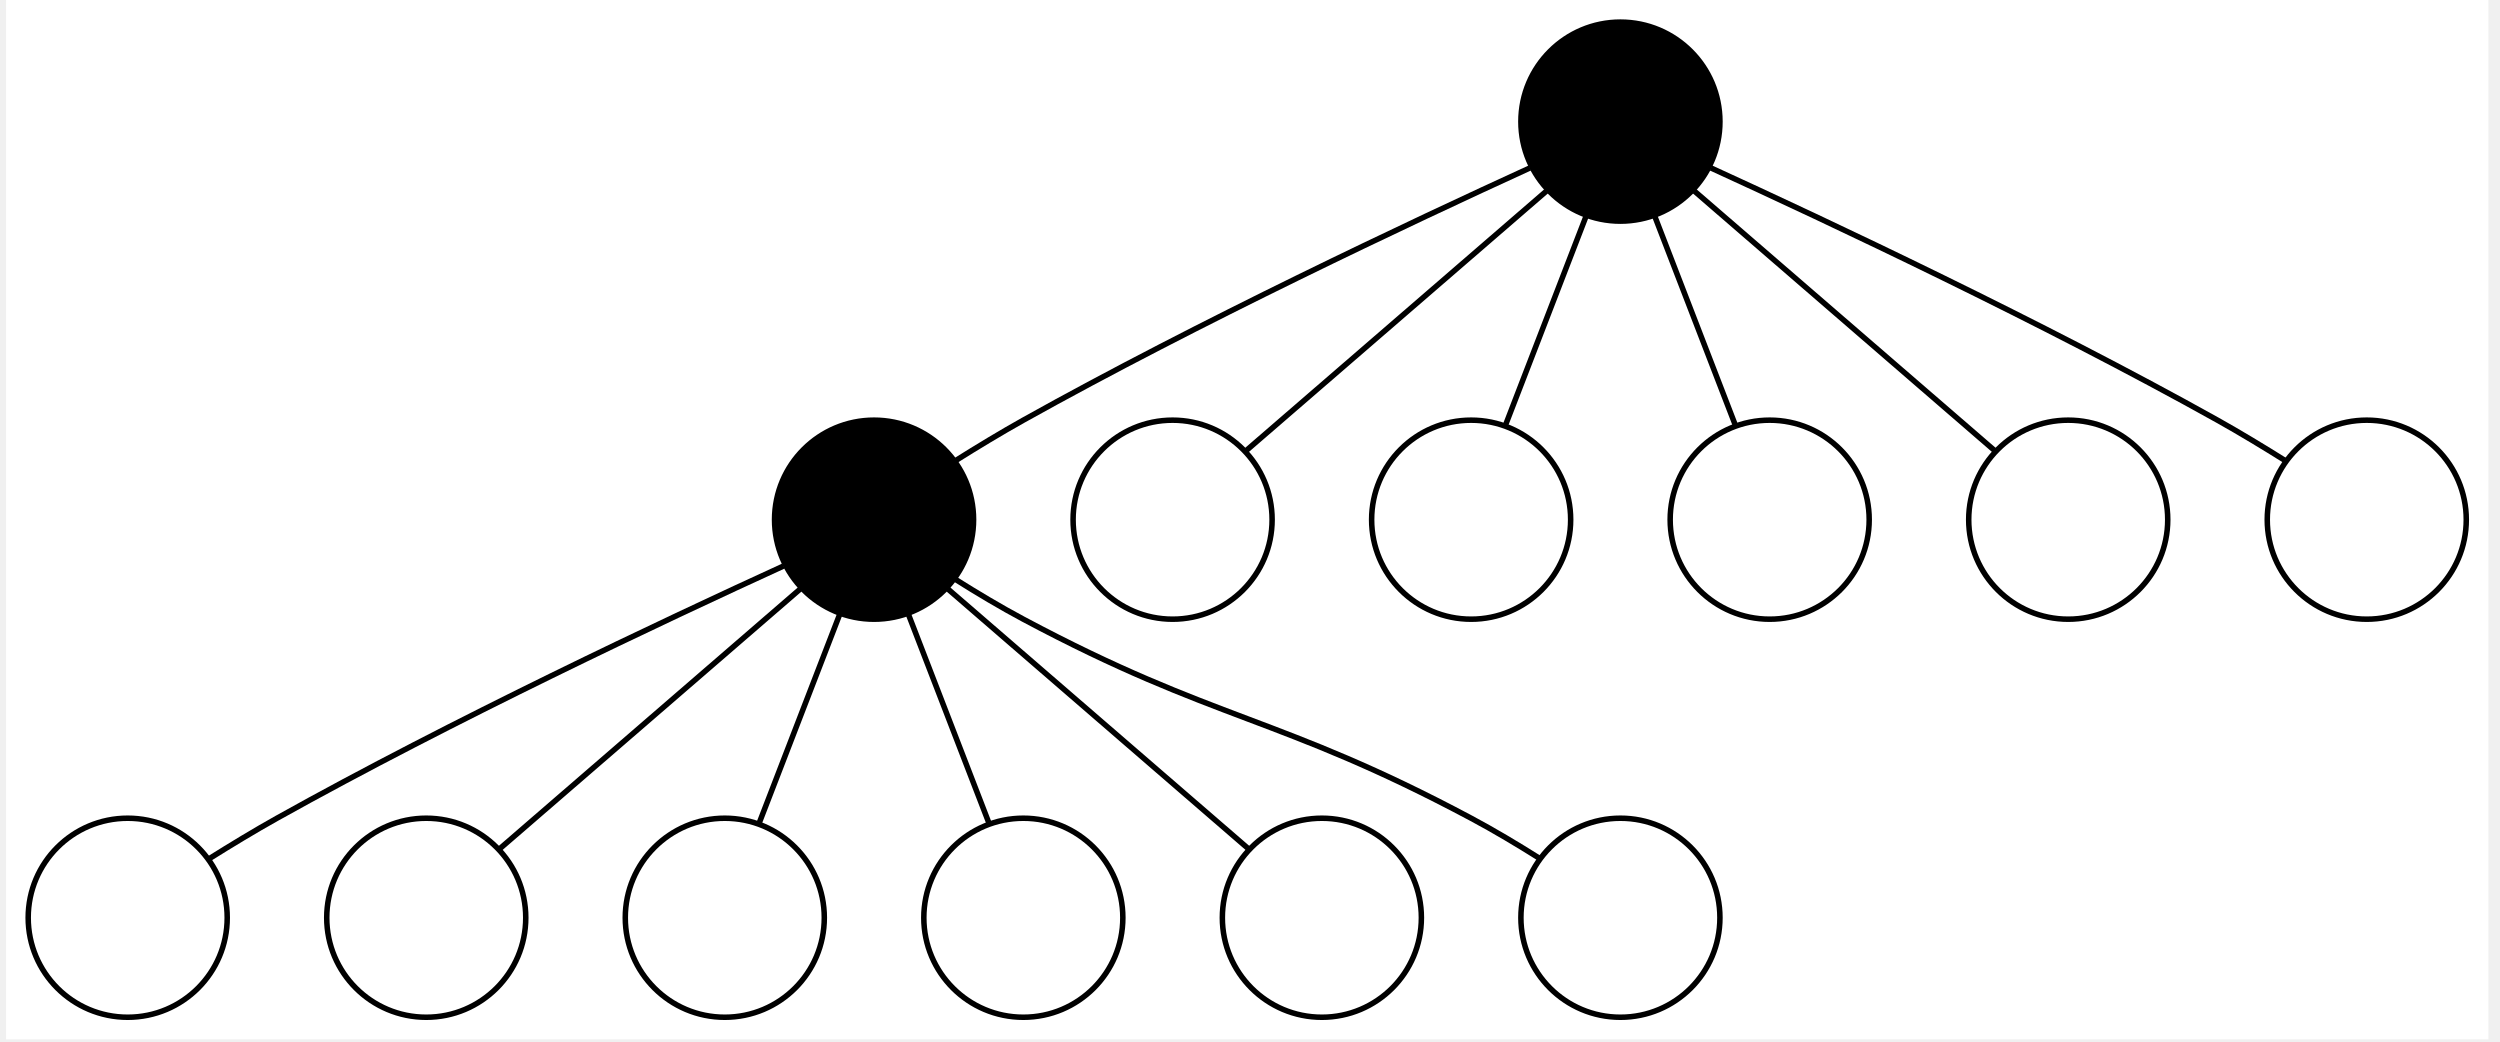
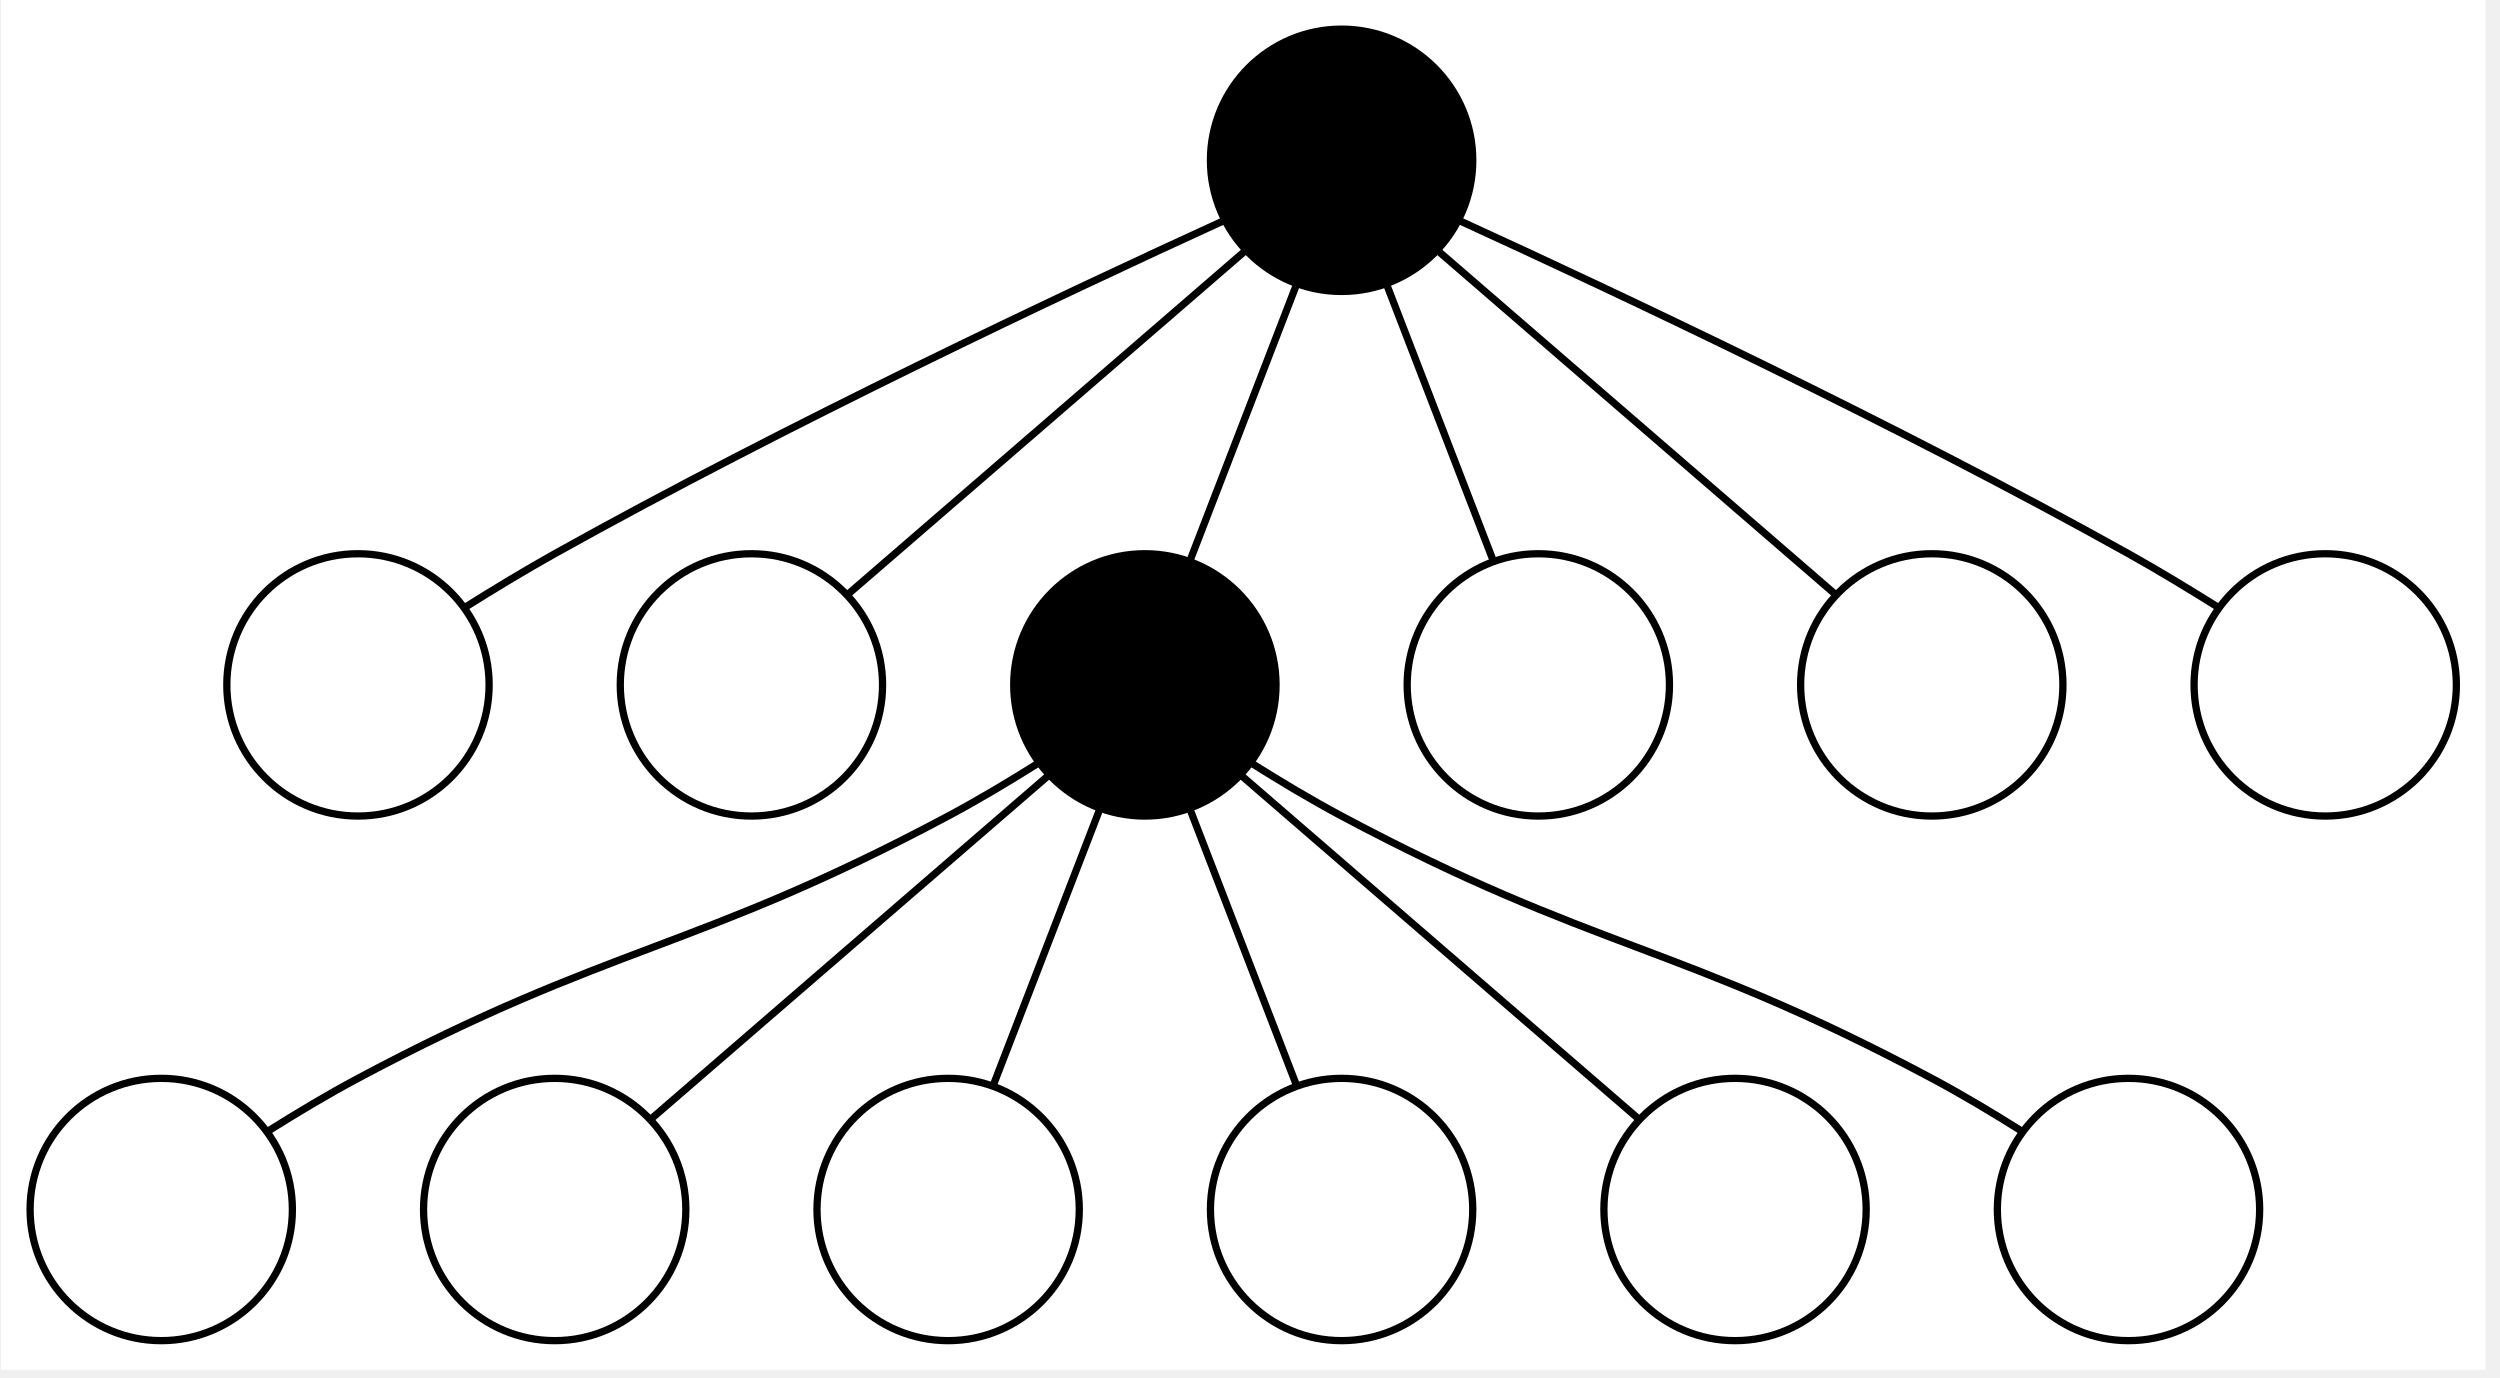
- <svg xmlns="http://www.w3.org/2000/svg" width="216pt" height="90pt" viewBox="0.00 0.00 216.00 90.44">
-   <g id="graph0" class="graph" transform="scale(0.48 0.48) rotate(0) translate(4 184)">
-     <polygon fill="white" stroke="transparent" points="-4,4 -4,-184 445,-184 445,4 -4,4" />
+ <svg xmlns="http://www.w3.org/2000/svg" width="216pt" height="119pt" viewBox="0.00 0.00 216.00 119.09">
+   <g id="graph0" class="graph" transform="scale(0.63 0.63) rotate(0) translate(4 184)">
+     <polygon fill="white" stroke="transparent" points="-4,4 -4,-184 337,-184 337,4 -4,4" />
    <g id="node1" class="node">
-       <ellipse fill="black" stroke="black" cx="288" cy="-162" rx="18" ry="18" />
+       <ellipse fill="black" stroke="black" cx="180" cy="-162" rx="18" ry="18" />
    </g>
    <g id="node2" class="node">
+       <ellipse fill="white" stroke="black" cx="45" cy="-90" rx="18" ry="18" />
+     </g>
+     <g id="edge1" class="edge">
+       <path fill="none" stroke="black" d="M163.62,-153.62C142.22,-143.83 103.73,-125.71 72,-108 67.94,-105.73 63.63,-103.12 59.68,-100.64" />
+     </g>
+     <g id="node3" class="node">
+       <ellipse fill="white" stroke="black" cx="99" cy="-90" rx="18" ry="18" />
+     </g>
+     <g id="edge2" class="edge">
+       <path fill="none" stroke="black" d="M166.62,-149.44C151.53,-136.39 127.12,-115.3 112.13,-102.34" />
+     </g>
+     <g id="node4" class="node">
      <ellipse fill="black" stroke="black" cx="153" cy="-90" rx="18" ry="18" />
    </g>
-     <g id="edge7" class="edge">
-       <path fill="none" stroke="black" d="M271.62,-153.62C250.22,-143.83 211.73,-125.71 180,-108 175.94,-105.73 171.63,-103.12 167.68,-100.64" />
+     <g id="edge9" class="edge">
+       <path fill="none" stroke="black" d="M173.74,-144.76C169.38,-133.46 163.58,-118.44 159.23,-107.15" />
+     </g>
+     <g id="node11" class="node">
+       <ellipse fill="white" stroke="black" cx="207" cy="-90" rx="18" ry="18" />
+     </g>
+     <g id="edge10" class="edge">
+       <path fill="none" stroke="black" d="M186.26,-144.76C190.62,-133.46 196.42,-118.44 200.77,-107.15" />
+     </g>
+     <g id="node12" class="node">
+       <ellipse fill="white" stroke="black" cx="261" cy="-90" rx="18" ry="18" />
+     </g>
+     <g id="edge11" class="edge">
+       <path fill="none" stroke="black" d="M193.38,-149.44C208.47,-136.39 232.88,-115.3 247.87,-102.34" />
+     </g>
+     <g id="node13" class="node">
+       <ellipse fill="white" stroke="black" cx="315" cy="-90" rx="18" ry="18" />
+     </g>
+     <g id="edge12" class="edge">
+       <path fill="none" stroke="black" d="M196.38,-153.62C217.78,-143.83 256.27,-125.71 288,-108 292.06,-105.73 296.37,-103.12 300.32,-100.64" />
+     </g>
+     <g id="node5" class="node">
+       <ellipse fill="white" stroke="black" cx="18" cy="-18" rx="18" ry="18" />
+     </g>
+     <g id="edge3" class="edge">
+       <path fill="none" stroke="black" d="M138.37,-79.26C134.42,-76.77 130.11,-74.19 126,-72 91.24,-53.46 79.76,-54.54 45,-36 40.89,-33.81 36.58,-31.23 32.63,-28.74" />
+     </g>
+     <g id="node6" class="node">
+       <ellipse fill="white" stroke="black" cx="72" cy="-18" rx="18" ry="18" />
+     </g>
+     <g id="edge4" class="edge">
+       <path fill="none" stroke="black" d="M139.62,-77.44C124.53,-64.39 100.12,-43.3 85.13,-30.34" />
+     </g>
+     <g id="node7" class="node">
+       <ellipse fill="white" stroke="black" cx="126" cy="-18" rx="18" ry="18" />
+     </g>
+     <g id="edge5" class="edge">
+       <path fill="none" stroke="black" d="M146.74,-72.76C142.38,-61.46 136.58,-46.44 132.23,-35.15" />
+     </g>
+     <g id="node8" class="node">
+       <ellipse fill="white" stroke="black" cx="180" cy="-18" rx="18" ry="18" />
+     </g>
+     <g id="edge6" class="edge">
+       <path fill="none" stroke="black" d="M159.26,-72.76C163.62,-61.46 169.42,-46.44 173.77,-35.15" />
    </g>
    <g id="node9" class="node">
-       <ellipse fill="white" stroke="black" cx="207" cy="-90" rx="18" ry="18" />
+       <ellipse fill="white" stroke="black" cx="234" cy="-18" rx="18" ry="18" />
+     </g>
+     <g id="edge7" class="edge">
+       <path fill="none" stroke="black" d="M166.38,-77.44C181.47,-64.39 205.88,-43.3 220.87,-30.34" />
+     </g>
+     <g id="node10" class="node">
+       <ellipse fill="white" stroke="black" cx="288" cy="-18" rx="18" ry="18" />
    </g>
    <g id="edge8" class="edge">
-       <path fill="none" stroke="black" d="M274.62,-149.44C259.53,-136.39 235.12,-115.3 220.13,-102.34" />
-     </g>
-     <g id="node10" class="node">
-       <ellipse fill="white" stroke="black" cx="261" cy="-90" rx="18" ry="18" />
-     </g>
-     <g id="edge9" class="edge">
-       <path fill="none" stroke="black" d="M281.74,-144.76C277.38,-133.46 271.58,-118.44 267.23,-107.15" />
-     </g>
-     <g id="node11" class="node">
-       <ellipse fill="white" stroke="black" cx="315" cy="-90" rx="18" ry="18" />
-     </g>
-     <g id="edge10" class="edge">
-       <path fill="none" stroke="black" d="M294.26,-144.76C298.62,-133.46 304.42,-118.44 308.77,-107.15" />
-     </g>
-     <g id="node12" class="node">
-       <ellipse fill="white" stroke="black" cx="369" cy="-90" rx="18" ry="18" />
-     </g>
-     <g id="edge11" class="edge">
-       <path fill="none" stroke="black" d="M301.38,-149.44C316.47,-136.39 340.88,-115.3 355.87,-102.34" />
-     </g>
-     <g id="node13" class="node">
-       <ellipse fill="white" stroke="black" cx="423" cy="-90" rx="18" ry="18" />
-     </g>
-     <g id="edge12" class="edge">
-       <path fill="none" stroke="black" d="M304.38,-153.62C325.78,-143.83 364.27,-125.71 396,-108 400.06,-105.73 404.37,-103.12 408.32,-100.64" />
-     </g>
-     <g id="node3" class="node">
-       <ellipse fill="white" stroke="black" cx="18" cy="-18" rx="18" ry="18" />
-     </g>
-     <g id="edge1" class="edge">
-       <path fill="none" stroke="black" d="M136.62,-81.62C115.22,-71.83 76.73,-53.71 45,-36 40.94,-33.73 36.63,-31.12 32.68,-28.64" />
-     </g>
-     <g id="node4" class="node">
-       <ellipse fill="white" stroke="black" cx="72" cy="-18" rx="18" ry="18" />
-     </g>
-     <g id="edge2" class="edge">
-       <path fill="none" stroke="black" d="M139.62,-77.44C124.53,-64.39 100.12,-43.3 85.13,-30.34" />
-     </g>
-     <g id="node5" class="node">
-       <ellipse fill="white" stroke="black" cx="126" cy="-18" rx="18" ry="18" />
-     </g>
-     <g id="edge3" class="edge">
-       <path fill="none" stroke="black" d="M146.74,-72.76C142.38,-61.46 136.58,-46.44 132.23,-35.15" />
-     </g>
-     <g id="node6" class="node">
-       <ellipse fill="white" stroke="black" cx="180" cy="-18" rx="18" ry="18" />
-     </g>
-     <g id="edge4" class="edge">
-       <path fill="none" stroke="black" d="M159.26,-72.76C163.62,-61.46 169.42,-46.44 173.77,-35.15" />
-     </g>
-     <g id="node7" class="node">
-       <ellipse fill="white" stroke="black" cx="234" cy="-18" rx="18" ry="18" />
-     </g>
-     <g id="edge5" class="edge">
-       <path fill="none" stroke="black" d="M166.38,-77.44C181.47,-64.39 205.88,-43.3 220.87,-30.34" />
-     </g>
-     <g id="node8" class="node">
-       <ellipse fill="white" stroke="black" cx="288" cy="-18" rx="18" ry="18" />
-     </g>
-     <g id="edge6" class="edge">
      <path fill="none" stroke="black" d="M167.63,-79.26C171.58,-76.77 175.89,-74.19 180,-72 214.76,-53.46 226.24,-54.54 261,-36 265.11,-33.81 269.42,-31.23 273.37,-28.74" />
    </g>
  </g>
</svg>
